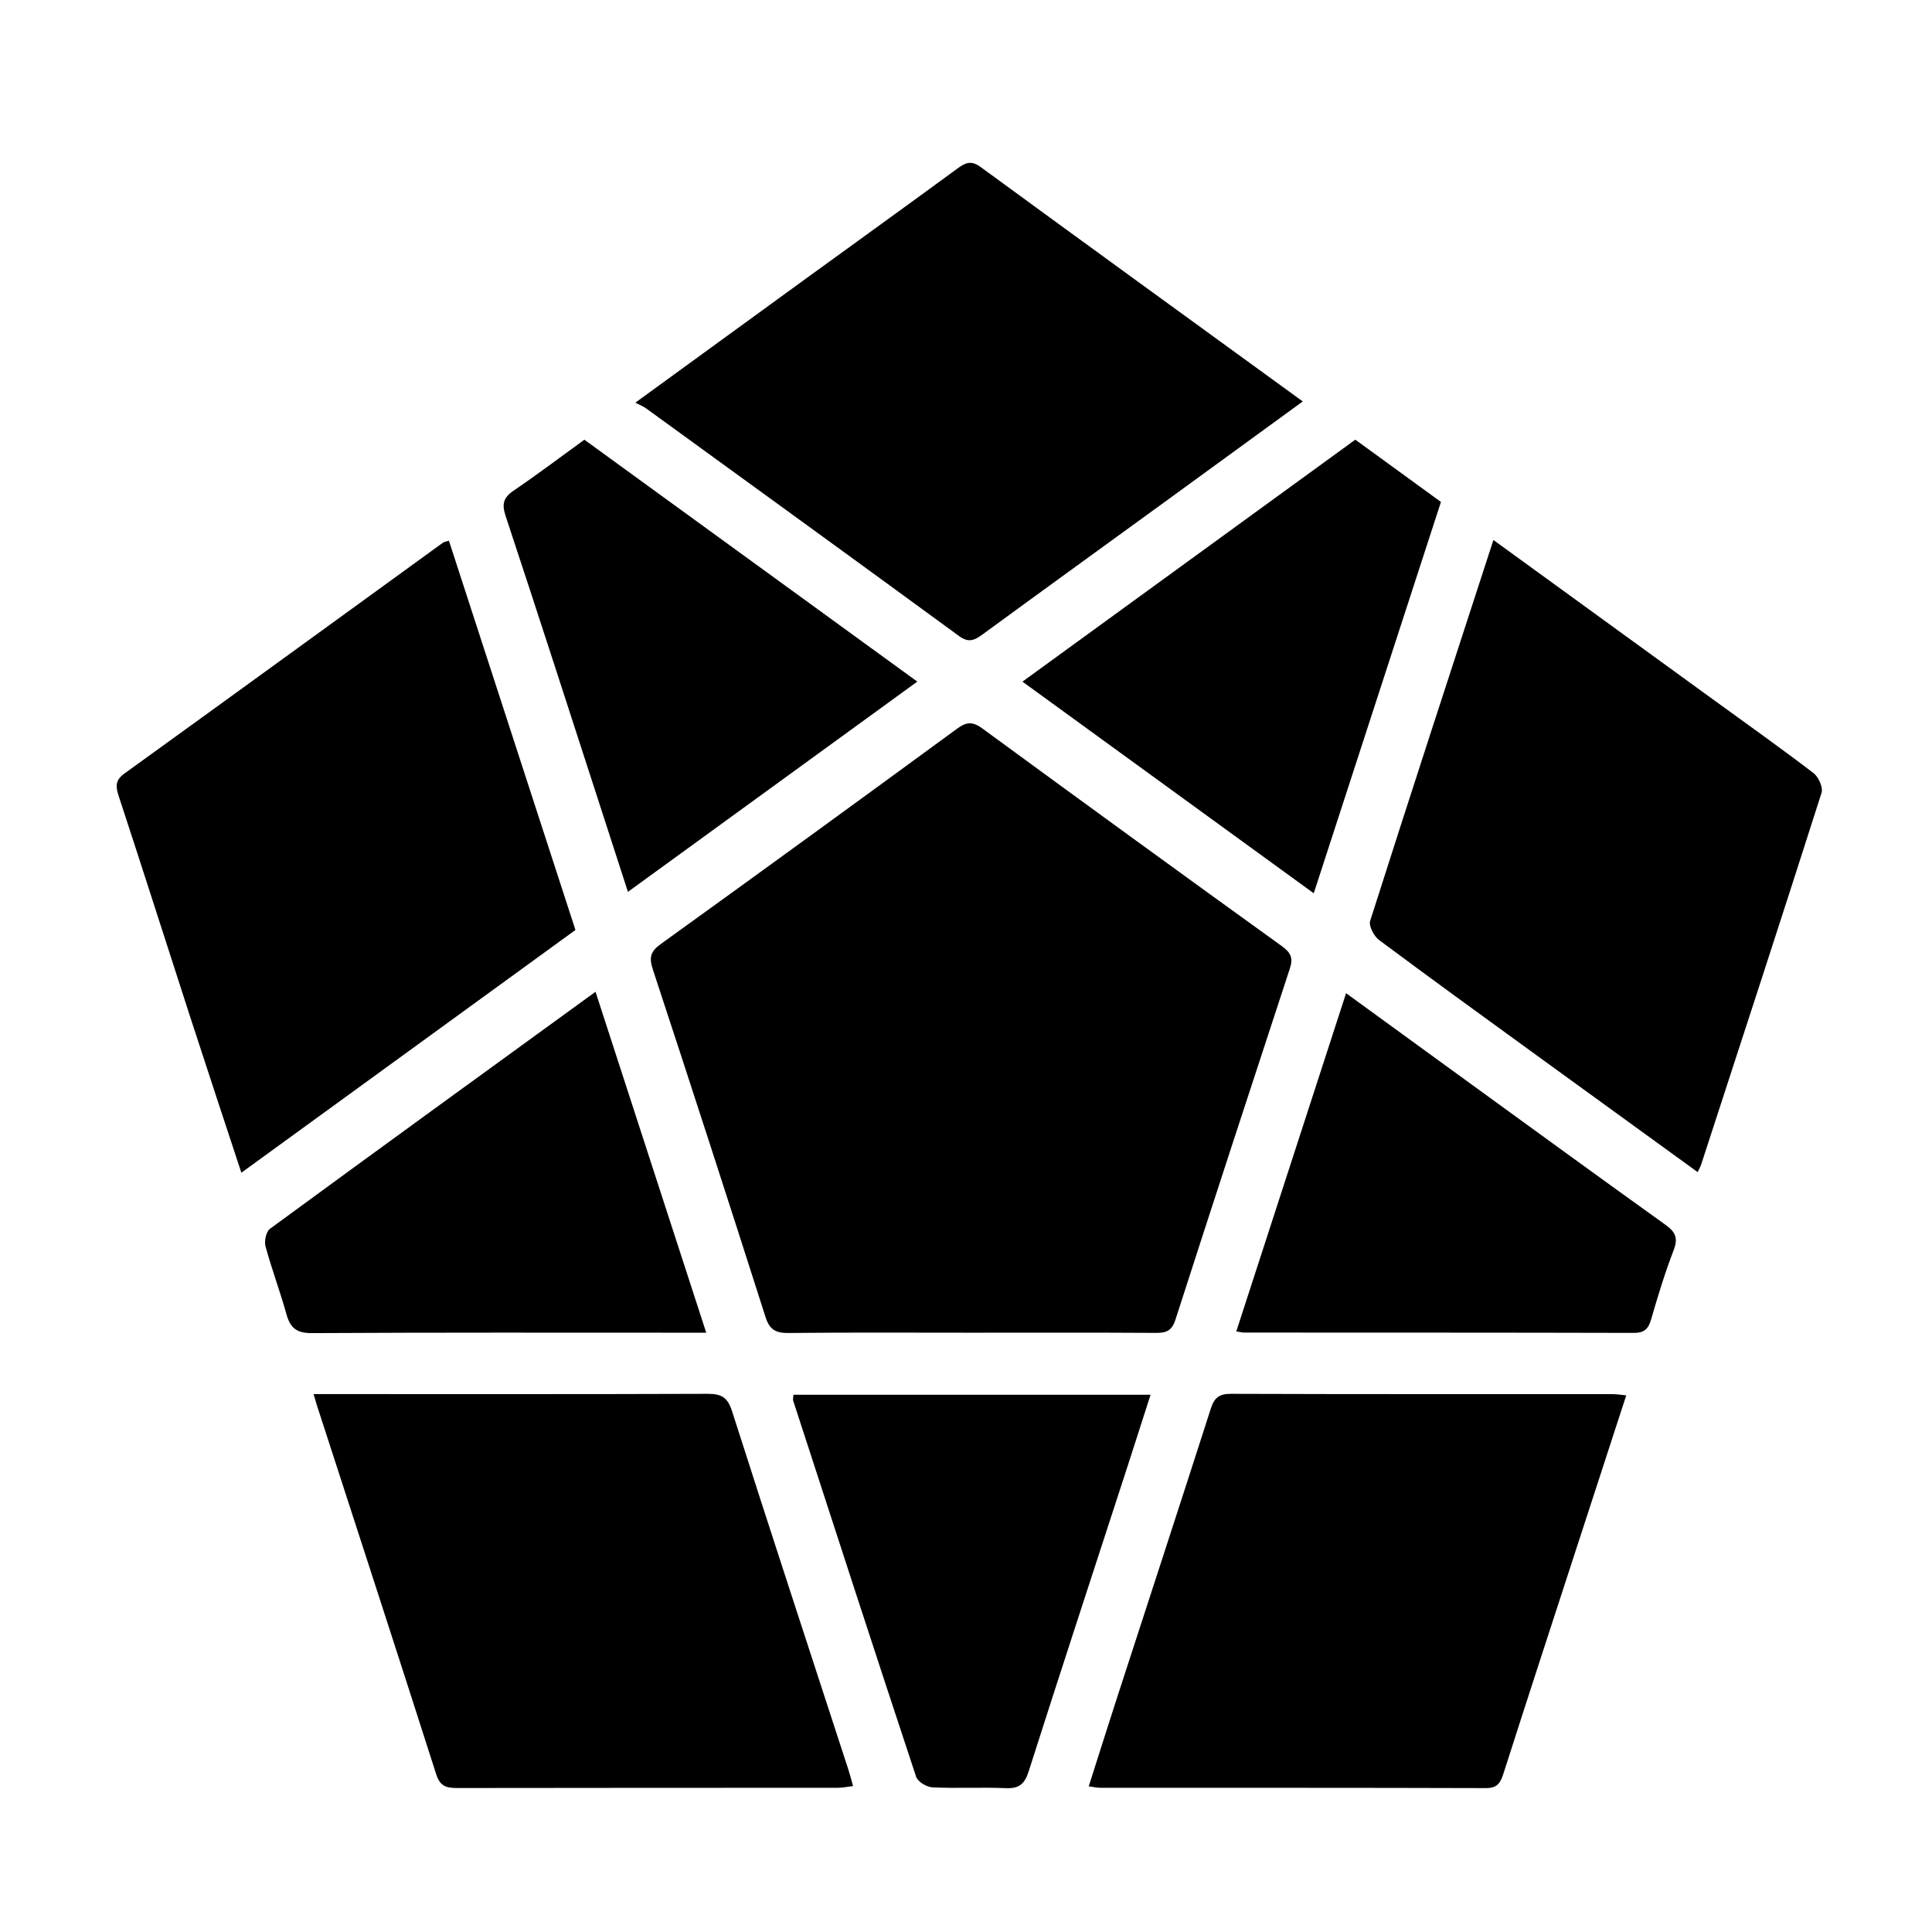
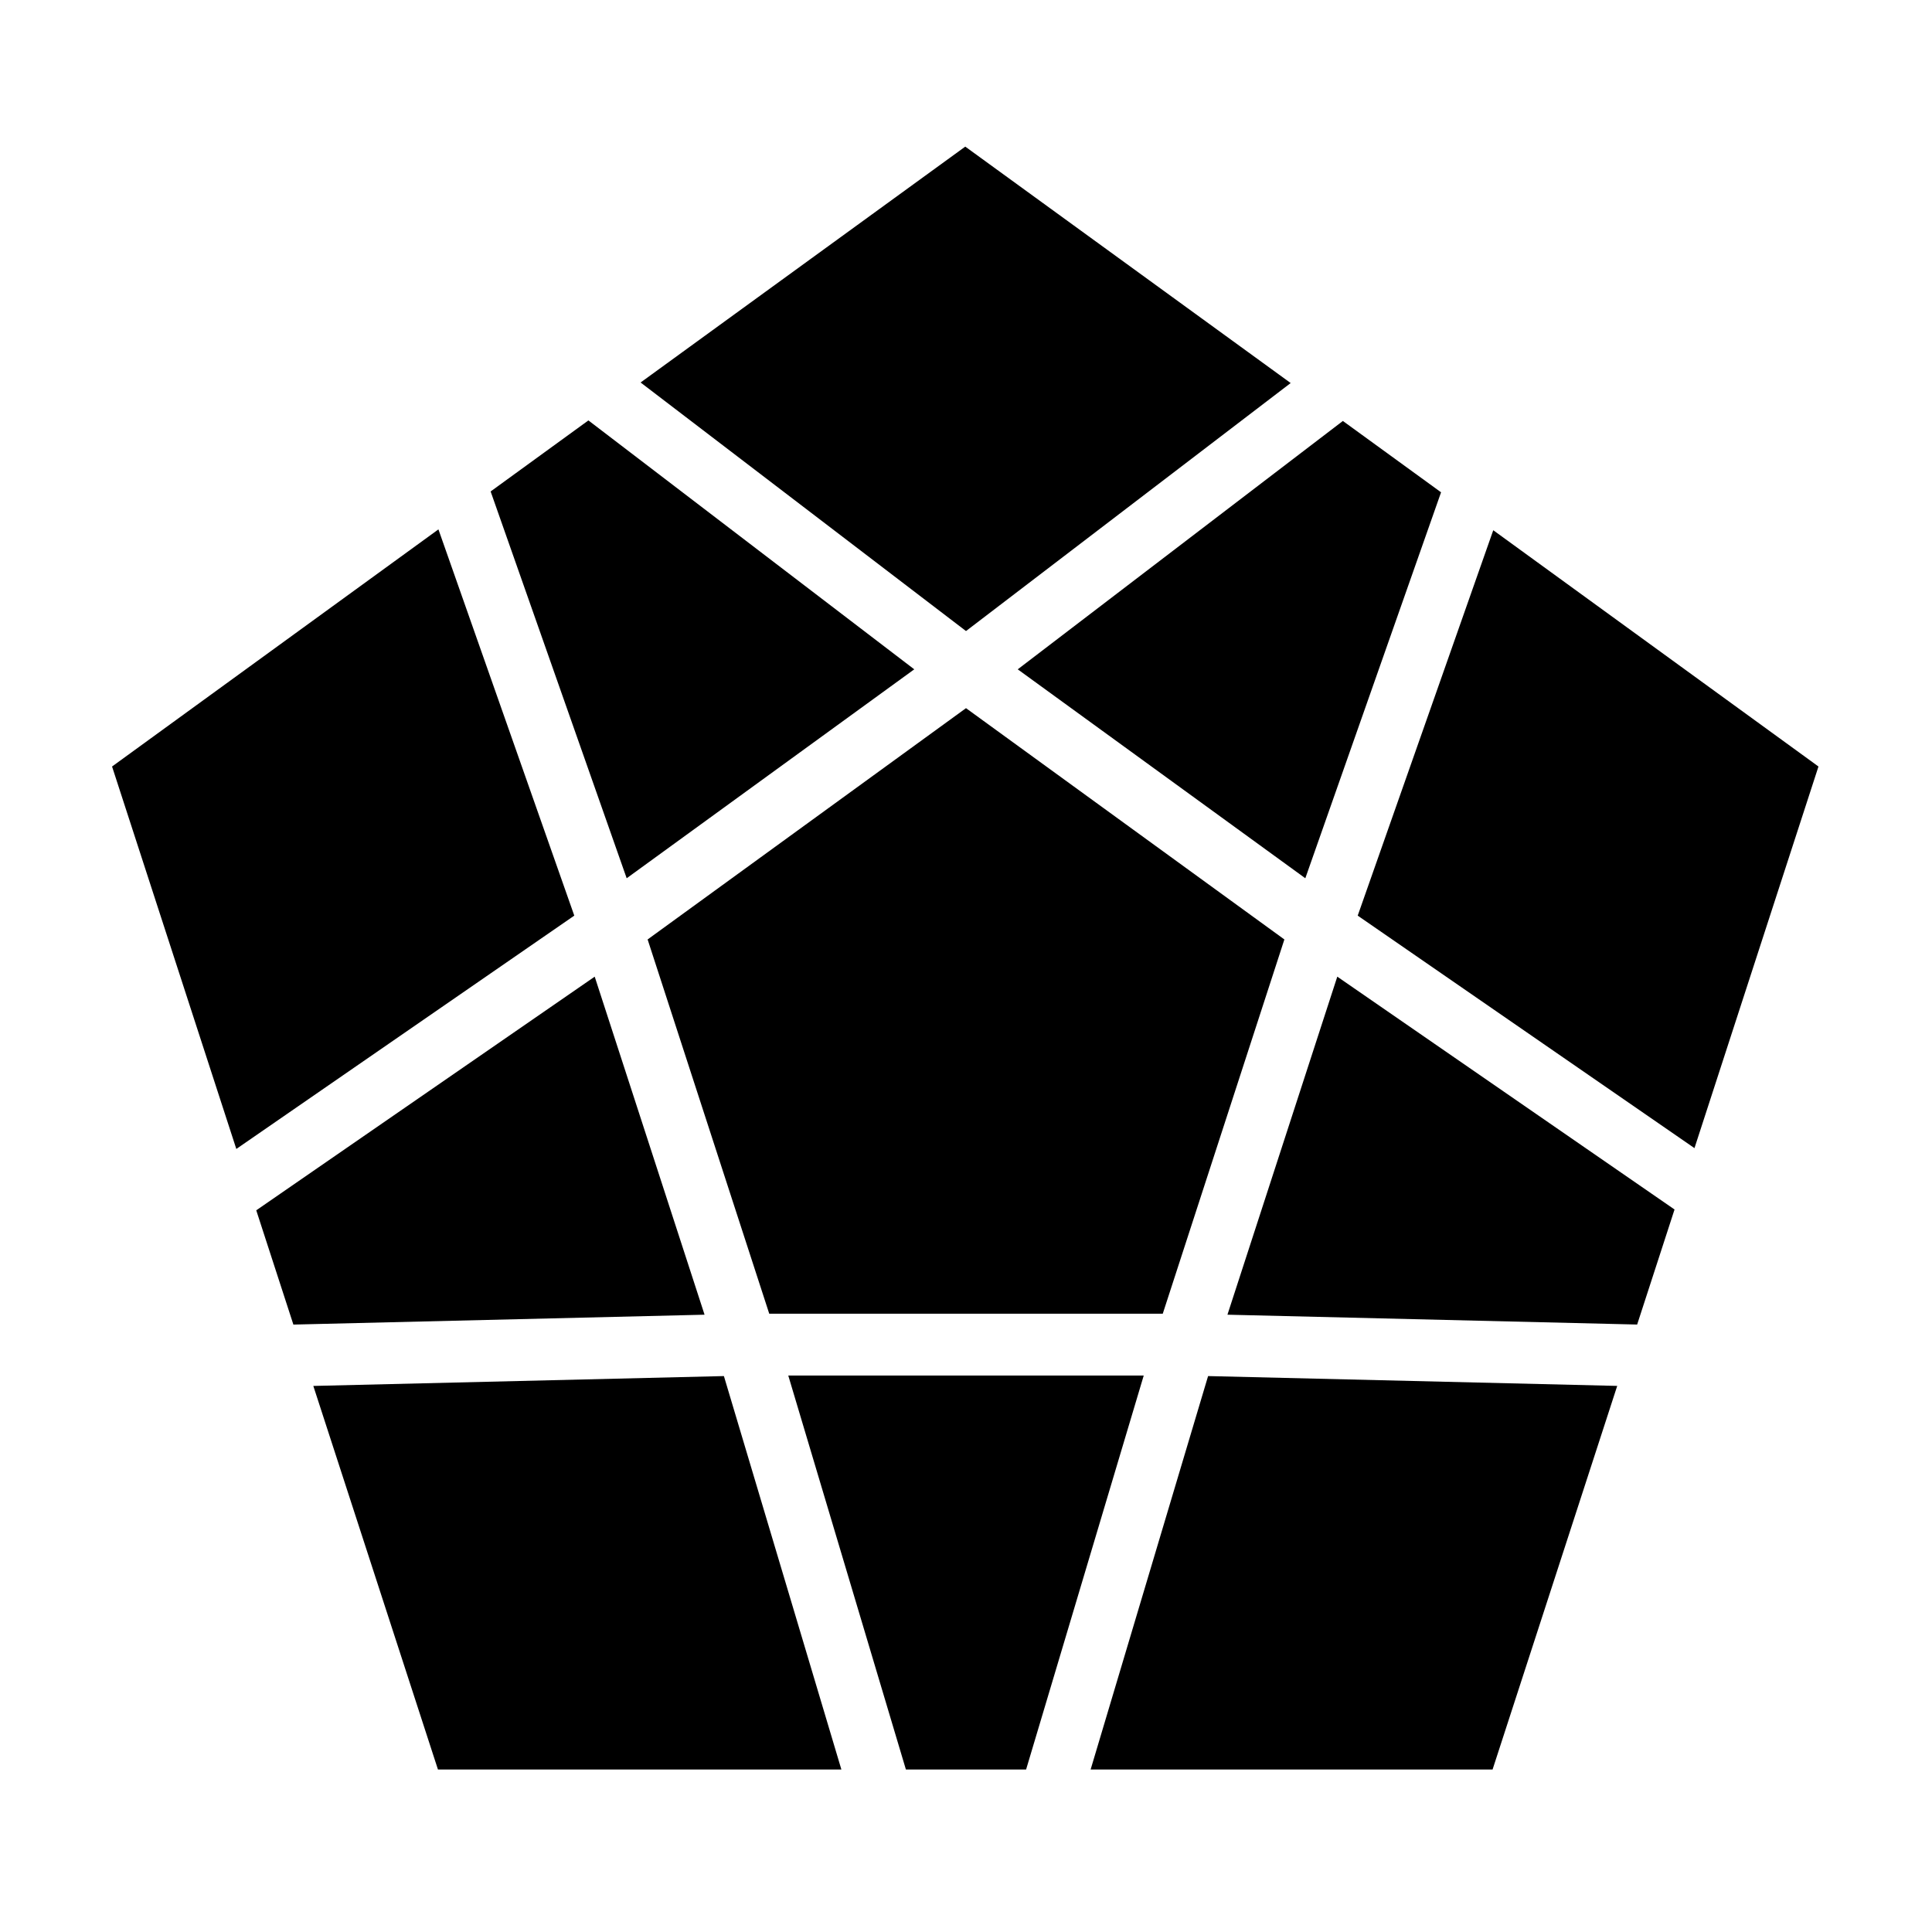
<svg xmlns="http://www.w3.org/2000/svg" enable-background="new 0 0 500 500" height="500" viewBox="0 0 500 500" width="500">
-   <g clip-rule="evenodd" fill-rule="evenodd">
-     <path d="m251.175 344.902c-15.664 0-31.329-.094-46.992.076-3.29.035-4.977-.713-6.058-4.1-9.585-30.042-19.315-60.038-29.172-89.992-1.001-3.044-.645-4.628 2.023-6.55 25.664-18.486 51.241-37.095 76.758-55.784 2.453-1.798 4.058-1.814 6.521-.01 25.783 18.888 51.632 37.688 77.563 56.373 2.327 1.678 2.853 3.131 1.999 5.73-9.939 30.281-19.854 60.571-29.621 90.908-.918 2.852-2.357 3.414-5.029 3.397-15.997-.099-31.995-.049-47.992-.048z" />
-     <path d="m81.158 360.791h5.004c32.329 0 64.657.049 96.985-.069 3.509-.013 5.154.878 6.304 4.478 9.896 30.991 20.055 61.898 30.126 92.833.404 1.242.718 2.514 1.195 4.201-1.441.171-2.677.443-3.913.444-32.828.023-65.656-.002-98.484.057-2.743.005-4.47-.372-5.472-3.507-10.209-31.938-20.604-63.815-30.944-95.711-.2-.62-.368-1.248-.801-2.726z" />
-     <path d="m420.871 361.117c-4.331 13.301-8.589 26.358-12.836 39.42-6.31 19.401-12.652 38.793-18.867 58.225-.783 2.448-1.482 4.007-4.57 3.997-33.304-.105-66.607-.067-99.91-.084-.78-.001-1.56-.191-2.925-.369 2.513-7.876 4.885-15.417 7.325-22.936 8.092-24.925 16.252-49.826 24.253-74.778.905-2.821 2.142-3.88 5.199-3.869 32.97.112 65.94.068 98.911.083.98.001 1.959.173 3.42.311z" />
-     <path d="m62.463 303.498c-4.519-13.747-8.896-26.934-13.185-40.148-6.194-19.087-12.274-38.211-18.54-57.274-.828-2.521-.974-4.133 1.479-5.901 27.521-19.853 54.961-39.816 82.432-59.739.253-.184.618-.213 1.529-.508 10.893 33.512 21.784 67.021 32.747 100.749-28.83 20.946-57.448 41.74-86.462 62.821z" />
-     <path d="m337.155 103.893c-12.396 9.027-24.196 17.632-36.01 26.219-15.603 11.342-31.235 22.643-46.801 34.035-2.063 1.51-3.604 2.317-6.104.488-26.978-19.739-54.042-39.359-81.096-58.996-.669-.486-1.478-.782-2.723-1.426 15.37-11.182 29.726-21.637 44.095-32.073 13.05-9.479 26.144-18.896 39.146-28.441 2.081-1.527 3.582-2.332 6.09-.498 27.512 20.127 55.113 40.134 83.403 60.692z" />
-     <path d="m386.494 139.75c19.439 14.112 38.268 27.78 57.094 41.45 8.614 6.255 17.301 12.416 25.755 18.88 1.295.99 2.515 3.714 2.074 5.095-10.228 32.07-20.688 64.065-31.114 96.071-.19.585-.5 1.131-.938 2.104-13.7-9.934-27.148-19.667-40.578-29.427-13.991-10.167-28.008-20.3-41.874-30.636-1.331-.992-2.736-3.651-2.317-4.967 10.422-32.704 21.084-65.331 31.898-98.57z" />
-     <path d="m372.915 129.904c-10.972 33.757-21.873 67.301-32.916 101.279-25.269-18.359-50.017-36.34-75.39-54.775 28.909-21.016 57.462-41.771 86.146-62.622 7.486 5.445 14.72 10.707 22.16 16.118z" />
-     <path d="m205.36 360.961h92.402c-2.201 6.848-4.275 13.36-6.388 19.86-8.407 25.865-16.896 51.705-25.156 77.617-1.051 3.297-2.494 4.478-5.923 4.334-6.315-.266-12.658.098-18.97-.206-1.492-.071-3.804-1.449-4.228-2.728-10.741-32.428-21.282-64.923-31.842-97.411-.091-.285.04-.646.105-1.466z" />
-     <path d="m154.121 256.671c9.645 29.699 19.055 58.677 28.652 88.231-2.158 0-3.623 0-5.088 0-32.322 0-64.646-.081-96.967.105-3.926.022-5.588-1.302-6.579-4.865-1.644-5.911-3.82-11.676-5.425-17.596-.366-1.351.156-3.803 1.157-4.537 27.777-20.369 55.668-40.582 84.25-61.338z" />
-     <path d="m237.396 176.399c-25.039 18.193-49.65 36.077-74.886 54.413-2.38-7.353-4.586-14.184-6.803-21.011-8.25-25.418-16.44-50.855-24.841-76.224-1.021-3.084-.643-4.775 2.055-6.603 6.058-4.103 11.897-8.528 18.316-13.178 28.54 20.738 57.161 41.533 86.159 62.603z" />
-     <path d="m319.951 344.567c9.437-29.067 18.835-58.019 28.414-87.527 9.354 6.802 18.334 13.343 27.324 19.87 18.431 13.38 36.829 26.805 55.34 40.072 2.605 1.867 3.309 3.441 2.11 6.561-2.255 5.87-4.094 11.913-5.845 17.959-.72 2.484-1.812 3.459-4.481 3.451-33.617-.088-67.234-.066-100.852-.084-.487 0-.976-.141-2.01-.302z" />
-   </g>
+   <path fill-rule="evenodd" d="M217.749 457.949H113.342L81.087 358.68l106.26-2.553zm47.804 0h-31.106l-30.445-101.967h91.996zm152.98-99.278-32.257 99.278H282.251l30.401-101.822zm-236.195-18.428L75.927 342.8l-9.608-29.571 87.59-60.471zm251.03-27.229-9.675 29.776-106.032-2.547 28.429-87.485zM332.395 243.13l-31.472 96.852H199.077l-31.473-96.852L250 183.271zm-183.77-6.167-87.466 60.386L29 198.372l84.466-61.369zm321.993-38.591-32.09 98.762-87.154-60.171 35.081-99.739zm-234.008-25.15-74.426 54.069-35.209-100.103 25.303-18.384zm136.335-45.814q-17.564 49.941-35.13 99.883l-74.426-54.069 84.145-64.276zm-38.92-28.276L250 163.315l-84.213-64.326 84.022-61.045z" clip-rule="evenodd" />
</svg>
